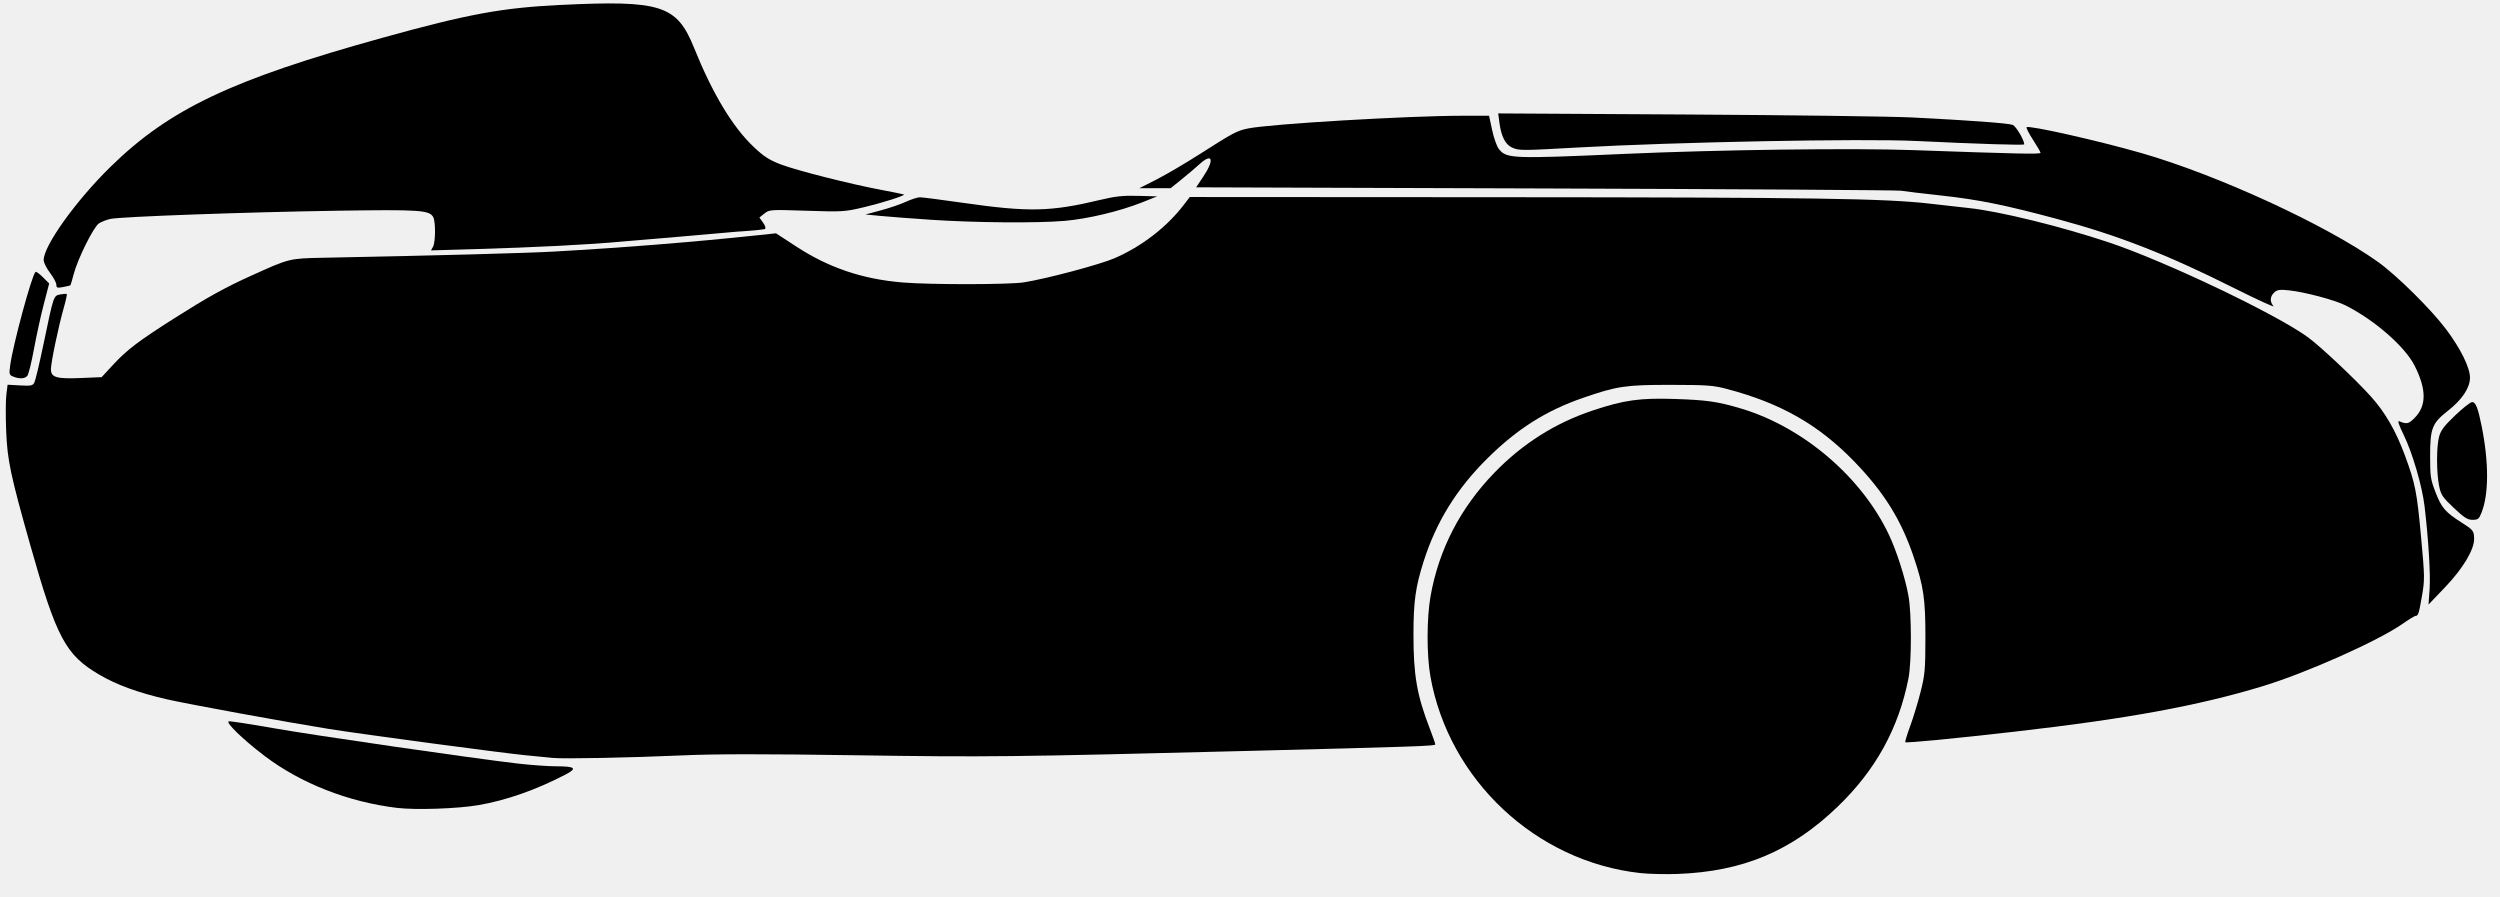
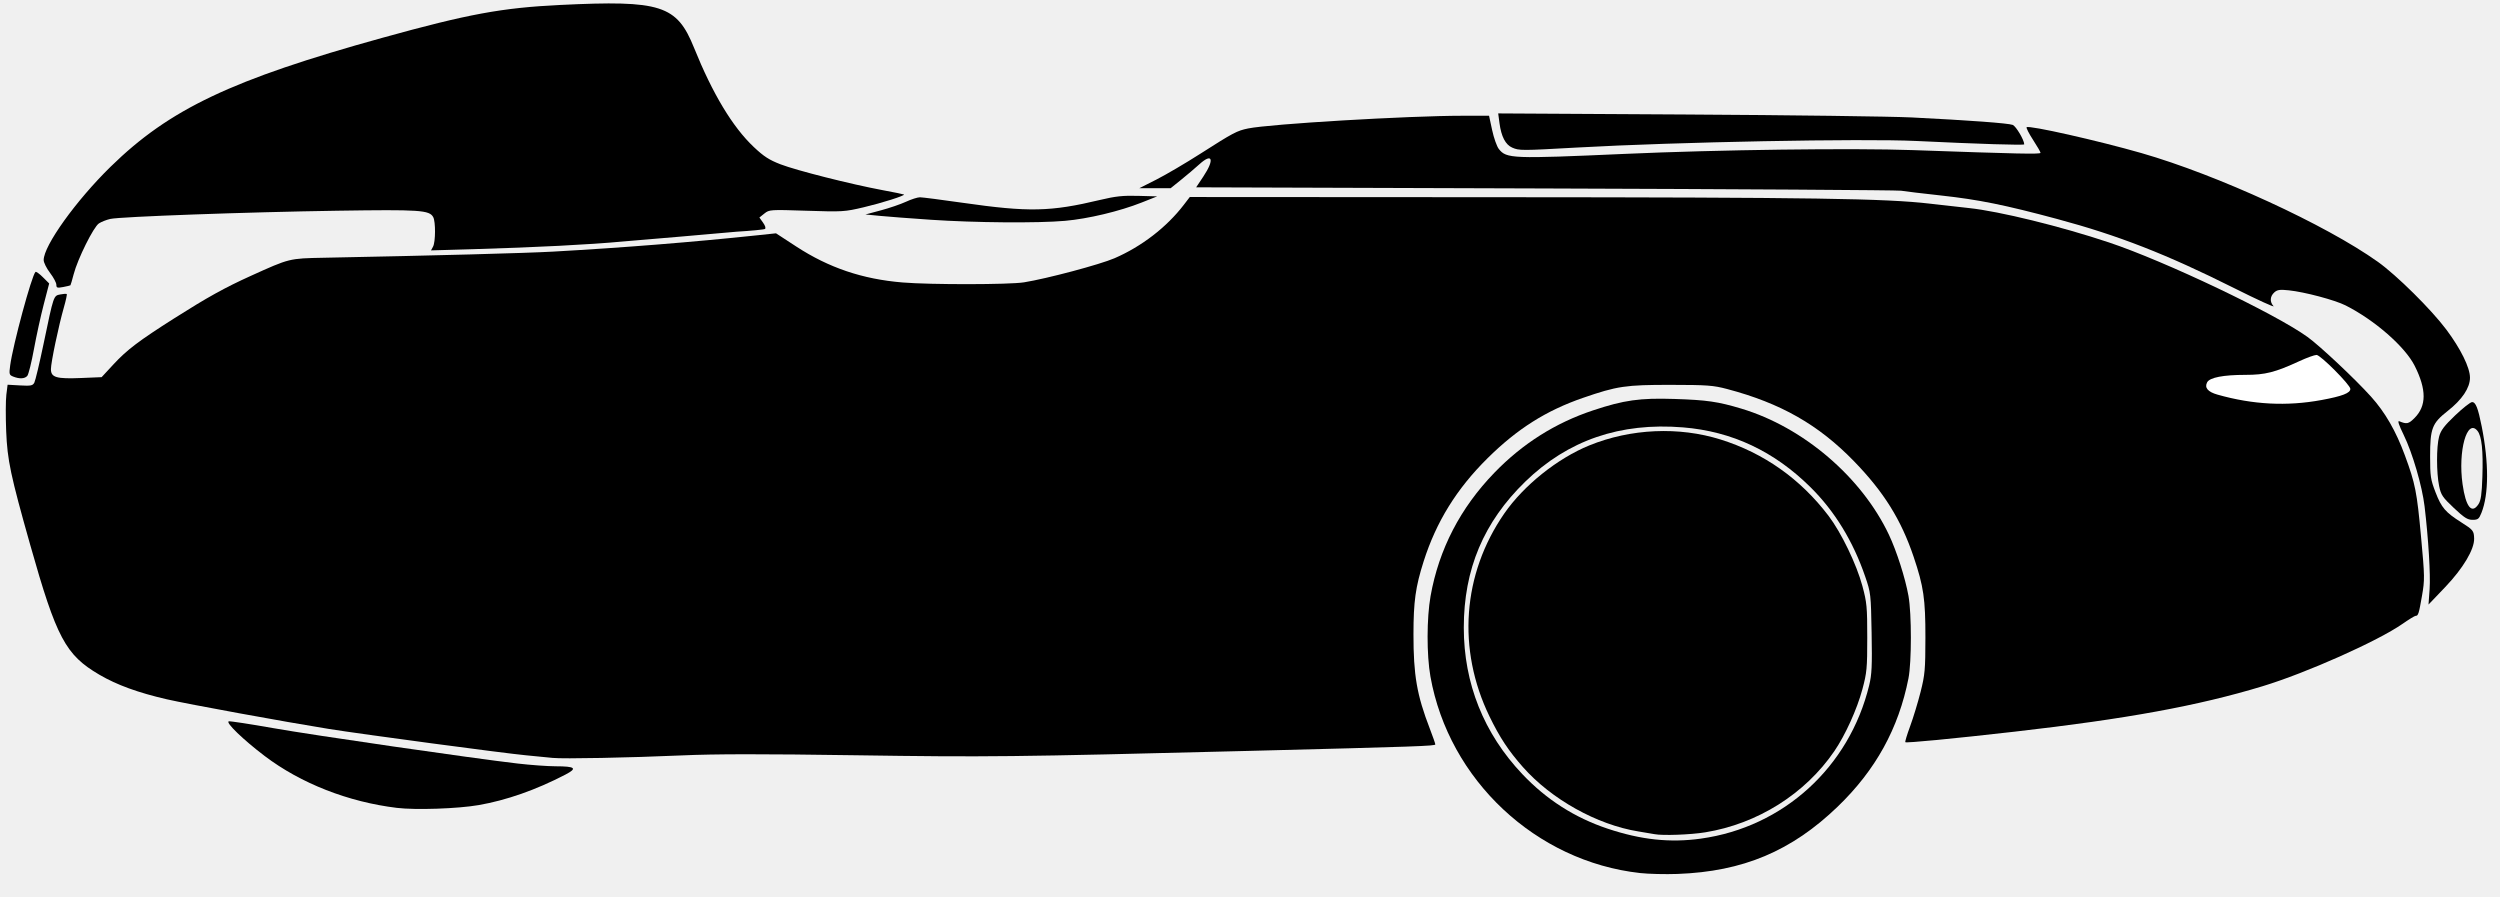
<svg xmlns="http://www.w3.org/2000/svg" width="683" height="245" viewBox="0 0 365.035 130.942" version="1.1" id="df" class="df">
  <defs id="defs118" />
  <g id="layer1" transform="translate(0,-232.1771)">
-     <path id="path185" style="fill:#000000;stroke-width:0.265" d="m 8.229,273.751 c 0,-0.286 -0.417,-1.066 -0.926,-1.733 -0.509,-0.667 -0.926,-1.508 -0.926,-1.868 0,-2.102 4.716,-8.679 9.769,-13.625 8.605,-8.422 17.685,-12.729 39.708,-18.834 12.5,-3.465 17.426,-4.375 25.929,-4.789 14.757,-0.718 17.043,0.013 19.559,6.259 2.696,6.691 5.631,11.566 8.713,14.474 1.47,1.387 2.255,1.895 3.921,2.537 2.324,0.896 10.243,2.9 14.903,3.771 1.673,0.313 3.075,0.598 3.115,0.635 0.175,0.159 -3.228,1.238 -5.881,1.864 -2.797,0.661 -3.086,0.678 -8.334,0.507 -5.338,-0.175 -5.45,-0.167 -6.167,0.405 l -0.73,0.583 0.537,0.754 c 0.325,0.456 0.432,0.819 0.271,0.918 -0.146,0.09 -2.023,0.271 -4.172,0.402 -2.082,0.198 -5.678,0.484 -8.006,0.703 -2.328,0.219 -6.272,0.51 -8.6,0.728 -4.797,0.449 -12.715,0.855 -21.793,1.117 l -6.183,0.179 0.296,-0.552 c 0.369,-0.69 0.387,-3.625 0.026,-4.3 -0.553,-1.033 -1.917,-1.125 -14.018,-0.94 -13.305,0.203 -31.659,0.866 -33.132,1.197 -0.556,0.125 -1.306,0.421 -1.667,0.657 -0.784,0.514 -3.101,5.178 -3.684,7.418 -0.222,0.85 -0.434,1.577 -0.473,1.615 -0.039,0.038 -0.517,0.152 -1.062,0.254 -0.873,0.163 -0.992,0.123 -0.992,-0.335 z M 354.757,318.21 c 0.148,-2.103 -0.169,-7.332 -0.734,-12.092 -0.351,-2.957 -1.77,-7.82 -3.037,-10.407 -0.726,-1.483 -0.943,-2.144 -0.666,-2.029 1.103,0.458 1.363,0.403 2.236,-0.471 1.761,-1.761 1.768,-4.15 0.021,-7.621 -1.406,-2.793 -5.831,-6.662 -10.078,-8.813 -1.563,-0.791 -5.98,-1.967 -8.304,-2.209 -1.319,-0.138 -1.685,-0.084 -2.12,0.309 -0.631,0.571 -0.677,1.376 -0.114,1.997 0.226,0.25 -2.363,-0.935 -5.755,-2.634 -9.873,-4.945 -16.891,-7.686 -25.828,-10.087 -7.658,-2.057 -11.476,-2.83 -16.935,-3.428 -2.719,-0.298 -5.36,-0.613 -5.869,-0.701 -0.509,-0.088 -23.874,-0.236 -51.922,-0.328 l -50.996,-0.168 1.056,-1.587 c 1.658,-2.493 1.32,-3.508 -0.59,-1.774 -0.622,0.565 -1.82,1.582 -2.663,2.26 l -1.532,1.234 h -2.288 -2.288 l 2.496,-1.264 c 1.373,-0.695 4.282,-2.405 6.465,-3.801 4.767,-3.046 5.298,-3.327 6.932,-3.663 3.22,-0.661 23.338,-1.852 31.321,-1.855 l 3.858,-0.001 0.449,2.09 c 0.247,1.15 0.686,2.391 0.975,2.759 1.118,1.422 1.916,1.453 18.377,0.721 13.689,-0.609 33.25,-0.866 42.069,-0.552 15.458,0.549 18.653,0.617 18.653,0.396 0,-0.119 -0.493,-0.973 -1.095,-1.897 -0.602,-0.924 -1.022,-1.752 -0.934,-1.84 0.32,-0.32 10.42,1.954 16.756,3.773 11.089,3.183 26.925,10.465 34.52,15.874 2.756,1.963 7.791,6.945 10.003,9.898 2.099,2.803 3.456,5.558 3.456,7.018 0,1.495 -1.15,3.212 -3.262,4.872 -2.275,1.788 -2.559,2.524 -2.559,6.644 0,2.898 0.07,3.36 0.794,5.237 0.861,2.232 1.449,2.918 3.753,4.375 1.742,1.102 1.849,1.236 1.88,2.364 0.043,1.578 -1.61,4.352 -4.228,7.094 l -2.433,2.547 z" class="df_part svg_df_bovenhelft_carrosserie svg_df_top_half_body" />
-     <path id="path183" style="fill:#000000;stroke-width:0.265" d="m 135.89,264.263 c -2.91,-0.197 -6.244,-0.451 -7.408,-0.564 l -2.117,-0.206 2.257,-0.603 c 1.242,-0.332 2.89,-0.897 3.664,-1.255 0.774,-0.359 1.692,-0.652 2.04,-0.652 0.348,0 3.164,0.363 6.258,0.807 9.618,1.379 12.793,1.313 20.039,-0.42 2.266,-0.542 3.338,-0.656 5.573,-0.595 l 2.767,0.076 -2.249,0.893 c -3.228,1.282 -7.816,2.378 -11.215,2.679 -3.974,0.352 -13.159,0.277 -19.609,-0.159 z m -55.166,78.582 c -0.509,-0.058 -2.295,-0.233 -3.969,-0.389 -3.125,-0.292 -23.975,-3.08 -28.707,-3.839 -6.357,-1.019 -20.653,-3.634 -23.68,-4.331 -4.209,-0.969 -7.309,-2.099 -9.86,-3.592 -4.94,-2.892 -6.256,-5.364 -10.1,-18.972 -2.877,-10.183 -3.331,-12.333 -3.505,-16.578 -0.087,-2.129 -0.077,-4.528 0.024,-5.332 l 0.183,-1.461 1.816,0.103 c 1.58,0.089 1.851,0.037 2.087,-0.405 0.149,-0.279 0.755,-2.822 1.346,-5.651 1.496,-7.166 1.45,-7.03 2.446,-7.229 0.458,-0.092 0.881,-0.118 0.941,-0.058 0.06,0.06 -0.125,0.924 -0.411,1.92 -0.765,2.668 -1.899,8.067 -1.899,9.045 0,1.216 0.789,1.447 4.429,1.295 l 2.974,-0.124 1.738,-1.877 c 1.96,-2.117 3.705,-3.438 8.85,-6.703 4.852,-3.078 7.396,-4.489 11.197,-6.21 5.672,-2.568 5.586,-2.547 10.631,-2.645 16.299,-0.319 29.488,-0.671 33.47,-0.894 10.327,-0.579 20.368,-1.382 29.984,-2.4 l 2.599,-0.275 2.957,1.93 c 4.75,3.101 9.669,4.764 15.525,5.249 4.076,0.338 15.58,0.325 17.727,-0.02 3.358,-0.539 11.097,-2.601 13.224,-3.522 3.96,-1.716 7.606,-4.527 10.109,-7.792 l 0.876,-1.143 45.376,0.027 c 45.79,0.027 56.192,0.184 62.706,0.944 1.965,0.229 4.524,0.517 5.689,0.64 4.433,0.468 13.449,2.682 20.446,5.022 8.21,2.745 24.258,10.385 28.992,13.803 1.826,1.318 6.931,6.116 9.267,8.71 2.061,2.288 3.641,5.03 4.95,8.591 1.521,4.138 1.746,5.275 2.359,11.924 0.535,5.806 0.542,6.22 0.131,8.586 -0.454,2.617 -0.547,2.908 -0.929,2.908 -0.13,0 -0.986,0.523 -1.903,1.163 -3.605,2.516 -14.043,7.169 -20.452,9.116 -9.407,2.858 -19.821,4.765 -36.248,6.638 -8.956,1.021 -15.76,1.676 -15.905,1.53 -0.064,-0.064 0.253,-1.115 0.704,-2.336 0.451,-1.221 1.135,-3.47 1.521,-4.998 0.637,-2.526 0.701,-3.247 0.707,-7.938 0.007,-5.638 -0.263,-7.489 -1.727,-11.819 -1.83,-5.413 -4.354,-9.456 -8.696,-13.928 -5.188,-5.343 -10.695,-8.477 -18.541,-10.552 -2.007,-0.531 -2.888,-0.596 -8.202,-0.603 -6.599,-0.009 -7.854,0.177 -12.832,1.897 -5.391,1.863 -9.591,4.519 -13.928,8.807 -4.517,4.466 -7.499,9.281 -9.345,15.087 -1.181,3.716 -1.476,5.829 -1.48,10.608 -0.005,6.005 0.496,8.898 2.392,13.814 0.439,1.137 0.797,2.166 0.797,2.286 0,0.231 -2.554,0.319 -27.252,0.947 -34.634,0.88 -38.234,0.92 -57.282,0.638 -13.775,-0.204 -20.585,-0.198 -25.532,0.022 -7.511,0.334 -17.363,0.525 -18.785,0.364 z" class="df_part svg_df_onderhelft_carrosserie svg_df_bottom_half_body" />
+     <path id="path185" style="stroke-width:0.265" d="m 8.229,273.751 c 0,-0.286 -0.417,-1.066 -0.926,-1.733 -0.509,-0.667 -0.926,-1.508 -0.926,-1.868 0,-2.102 4.716,-8.679 9.769,-13.625 8.605,-8.422 17.685,-12.729 39.708,-18.834 12.5,-3.465 17.426,-4.375 25.929,-4.789 14.757,-0.718 17.043,0.013 19.559,6.259 2.696,6.691 5.631,11.566 8.713,14.474 1.47,1.387 2.255,1.895 3.921,2.537 2.324,0.896 10.243,2.9 14.903,3.771 1.673,0.313 3.075,0.598 3.115,0.635 0.175,0.159 -3.228,1.238 -5.881,1.864 -2.797,0.661 -3.086,0.678 -8.334,0.507 -5.338,-0.175 -5.45,-0.167 -6.167,0.405 l -0.73,0.583 0.537,0.754 c 0.325,0.456 0.432,0.819 0.271,0.918 -0.146,0.09 -2.023,0.271 -4.172,0.402 -2.082,0.198 -5.678,0.484 -8.006,0.703 -2.328,0.219 -6.272,0.51 -8.6,0.728 -4.797,0.449 -12.715,0.855 -21.793,1.117 l -6.183,0.179 0.296,-0.552 c 0.369,-0.69 0.387,-3.625 0.026,-4.3 -0.553,-1.033 -1.917,-1.125 -14.018,-0.94 -13.305,0.203 -31.659,0.866 -33.132,1.197 -0.556,0.125 -1.306,0.421 -1.667,0.657 -0.784,0.514 -3.101,5.178 -3.684,7.418 -0.222,0.85 -0.434,1.577 -0.473,1.615 -0.039,0.038 -0.517,0.152 -1.062,0.254 -0.873,0.163 -0.992,0.123 -0.992,-0.335 z M 354.757,318.21 c 0.148,-2.103 -0.169,-7.332 -0.734,-12.092 -0.351,-2.957 -1.77,-7.82 -3.037,-10.407 -0.726,-1.483 -0.943,-2.144 -0.666,-2.029 1.103,0.458 1.363,0.403 2.236,-0.471 1.761,-1.761 1.768,-4.15 0.021,-7.621 -1.406,-2.793 -5.831,-6.662 -10.078,-8.813 -1.563,-0.791 -5.98,-1.967 -8.304,-2.209 -1.319,-0.138 -1.685,-0.084 -2.12,0.309 -0.631,0.571 -0.677,1.376 -0.114,1.997 0.226,0.25 -2.363,-0.935 -5.755,-2.634 -9.873,-4.945 -16.891,-7.686 -25.828,-10.087 -7.658,-2.057 -11.476,-2.83 -16.935,-3.428 -2.719,-0.298 -5.36,-0.613 -5.869,-0.701 -0.509,-0.088 -23.874,-0.236 -51.922,-0.328 l -50.996,-0.168 1.056,-1.587 c 1.658,-2.493 1.32,-3.508 -0.59,-1.774 -0.622,0.565 -1.82,1.582 -2.663,2.26 l -1.532,1.234 h -2.288 -2.288 l 2.496,-1.264 c 1.373,-0.695 4.282,-2.405 6.465,-3.801 4.767,-3.046 5.298,-3.327 6.932,-3.663 3.22,-0.661 23.338,-1.852 31.321,-1.855 l 3.858,-0.001 0.449,2.09 c 0.247,1.15 0.686,2.391 0.975,2.759 1.118,1.422 1.916,1.453 18.377,0.721 13.689,-0.609 33.25,-0.866 42.069,-0.552 15.458,0.549 18.653,0.617 18.653,0.396 0,-0.119 -0.493,-0.973 -1.095,-1.897 -0.602,-0.924 -1.022,-1.752 -0.934,-1.84 0.32,-0.32 10.42,1.954 16.756,3.773 11.089,3.183 26.925,10.465 34.52,15.874 2.756,1.963 7.791,6.945 10.003,9.898 2.099,2.803 3.456,5.558 3.456,7.018 0,1.495 -1.15,3.212 -3.262,4.872 -2.275,1.788 -2.559,2.524 -2.559,6.644 0,2.898 0.07,3.36 0.794,5.237 0.861,2.232 1.449,2.918 3.753,4.375 1.742,1.102 1.849,1.236 1.88,2.364 0.043,1.578 -1.61,4.352 -4.228,7.094 l -2.433,2.547 z" class="df_part svg_df_bovenhelft_carrosserie svg_df_top_half_body" />
+     <path id="path183" style="stroke-width:0.265" d="m 135.89,264.263 c -2.91,-0.197 -6.244,-0.451 -7.408,-0.564 l -2.117,-0.206 2.257,-0.603 c 1.242,-0.332 2.89,-0.897 3.664,-1.255 0.774,-0.359 1.692,-0.652 2.04,-0.652 0.348,0 3.164,0.363 6.258,0.807 9.618,1.379 12.793,1.313 20.039,-0.42 2.266,-0.542 3.338,-0.656 5.573,-0.595 l 2.767,0.076 -2.249,0.893 c -3.228,1.282 -7.816,2.378 -11.215,2.679 -3.974,0.352 -13.159,0.277 -19.609,-0.159 z m -55.166,78.582 c -0.509,-0.058 -2.295,-0.233 -3.969,-0.389 -3.125,-0.292 -23.975,-3.08 -28.707,-3.839 -6.357,-1.019 -20.653,-3.634 -23.68,-4.331 -4.209,-0.969 -7.309,-2.099 -9.86,-3.592 -4.94,-2.892 -6.256,-5.364 -10.1,-18.972 -2.877,-10.183 -3.331,-12.333 -3.505,-16.578 -0.087,-2.129 -0.077,-4.528 0.024,-5.332 l 0.183,-1.461 1.816,0.103 c 1.58,0.089 1.851,0.037 2.087,-0.405 0.149,-0.279 0.755,-2.822 1.346,-5.651 1.496,-7.166 1.45,-7.03 2.446,-7.229 0.458,-0.092 0.881,-0.118 0.941,-0.058 0.06,0.06 -0.125,0.924 -0.411,1.92 -0.765,2.668 -1.899,8.067 -1.899,9.045 0,1.216 0.789,1.447 4.429,1.295 l 2.974,-0.124 1.738,-1.877 c 1.96,-2.117 3.705,-3.438 8.85,-6.703 4.852,-3.078 7.396,-4.489 11.197,-6.21 5.672,-2.568 5.586,-2.547 10.631,-2.645 16.299,-0.319 29.488,-0.671 33.47,-0.894 10.327,-0.579 20.368,-1.382 29.984,-2.4 l 2.599,-0.275 2.957,1.93 c 4.75,3.101 9.669,4.764 15.525,5.249 4.076,0.338 15.58,0.325 17.727,-0.02 3.358,-0.539 11.097,-2.601 13.224,-3.522 3.96,-1.716 7.606,-4.527 10.109,-7.792 l 0.876,-1.143 45.376,0.027 c 45.79,0.027 56.192,0.184 62.706,0.944 1.965,0.229 4.524,0.517 5.689,0.64 4.433,0.468 13.449,2.682 20.446,5.022 8.21,2.745 24.258,10.385 28.992,13.803 1.826,1.318 6.931,6.116 9.267,8.71 2.061,2.288 3.641,5.03 4.95,8.591 1.521,4.138 1.746,5.275 2.359,11.924 0.535,5.806 0.542,6.22 0.131,8.586 -0.454,2.617 -0.547,2.908 -0.929,2.908 -0.13,0 -0.986,0.523 -1.903,1.163 -3.605,2.516 -14.043,7.169 -20.452,9.116 -9.407,2.858 -19.821,4.765 -36.248,6.638 -8.956,1.021 -15.76,1.676 -15.905,1.53 -0.064,-0.064 0.253,-1.115 0.704,-2.336 0.451,-1.221 1.135,-3.47 1.521,-4.998 0.637,-2.526 0.701,-3.247 0.707,-7.938 0.007,-5.638 -0.263,-7.489 -1.727,-11.819 -1.83,-5.413 -4.354,-9.456 -8.696,-13.928 -5.188,-5.343 -10.695,-8.477 -18.541,-10.552 -2.007,-0.531 -2.888,-0.596 -8.202,-0.603 -6.599,-0.009 -7.854,0.177 -12.832,1.897 -5.391,1.863 -9.591,4.519 -13.928,8.807 -4.517,4.466 -7.499,9.281 -9.345,15.087 -1.181,3.716 -1.476,5.829 -1.48,10.608 -0.005,6.005 0.496,8.898 2.392,13.814 0.439,1.137 0.797,2.166 0.797,2.286 0,0.231 -2.554,0.319 -27.252,0.947 -34.634,0.88 -38.234,0.92 -57.282,0.638 -13.775,-0.204 -20.585,-0.198 -25.532,0.022 -7.511,0.334 -17.363,0.525 -18.785,0.364 z" class="df_part svg_df_onderhelft_carrosserie svg_df_bottom_half_body" />
    <path style="fill:#000000;stroke-width:0.265" d="m 239.474,359.654 c -15.219,-1.693 -27.914,-13.591 -30.61,-28.688 -0.562,-3.148 -0.553,-8.545 0.021,-11.764 1.216,-6.824 4.356,-12.886 9.338,-18.023 4.11,-4.238 8.875,-7.248 14.372,-9.077 4.534,-1.509 6.863,-1.836 11.906,-1.672 4.727,0.153 6.346,0.388 9.763,1.413 9.041,2.713 17.564,9.998 21.546,18.416 1.132,2.394 2.388,6.325 2.855,8.932 0.468,2.616 0.466,9.657 -0.003,12.039 -1.438,7.307 -4.794,13.391 -10.327,18.721 -6.753,6.505 -13.833,9.482 -23.387,9.834 -1.774,0.065 -4.238,0.006 -5.475,-0.131 z" id="path209" class="svg_df_voorband" />
-     <path style="fill:#000000;stroke-width:0.265" d="m 248.355,354.627 c 12.049,-1.676 21.668,-10.437 24.571,-22.38 0.386,-1.587 0.443,-2.831 0.356,-7.673 -0.102,-5.649 -0.123,-5.833 -0.932,-8.198 -1.766,-5.165 -4.455,-9.56 -7.991,-13.058 -5.326,-5.269 -11.471,-8.154 -18.61,-8.737 -9.177,-0.75 -16.817,1.876 -23.032,7.914 -6.083,5.911 -8.982,12.794 -8.982,21.329 0,8.141 2.918,15.444 8.549,21.39 3.514,3.712 7.649,6.357 12.443,7.958 4.887,1.633 9.111,2.084 13.629,1.456 z" id="path207" class="svg_df_tussen_band_en_wielkap" />
-     <path style="fill:#000000;stroke-width:0.265" d="m 241.591,353.977 c -0.218,-0.043 -1.29,-0.223 -2.381,-0.4 -6.036,-0.981 -12.687,-4.692 -16.844,-9.397 -2.11,-2.388 -3.394,-4.335 -4.878,-7.394 -4.757,-9.806 -3.958,-20.784 2.158,-29.63 2.832,-4.097 7.771,-8.051 12.419,-9.943 6.043,-2.459 13.07,-2.774 19.177,-0.858 6.327,1.985 11.658,5.755 15.748,11.137 1.859,2.447 4.09,7.069 4.944,10.243 0.651,2.422 0.711,3.06 0.711,7.541 0,4.475 -0.061,5.122 -0.709,7.541 -0.783,2.92 -2.497,6.698 -4.108,9.054 -4.263,6.234 -11.215,10.6 -18.851,11.839 -2.173,0.352 -6.206,0.498 -7.386,0.267 z" id="path205" class="df_part svg_df_voorwieldeksels svg_df_front_wheel_covers" />
+     <path style="fill:#eee;stroke-width:0.265" d="m 248.355,354.627 c 12.049,-1.676 21.668,-10.437 24.571,-22.38 0.386,-1.587 0.443,-2.831 0.356,-7.673 -0.102,-5.649 -0.123,-5.833 -0.932,-8.198 -1.766,-5.165 -4.455,-9.56 -7.991,-13.058 -5.326,-5.269 -11.471,-8.154 -18.61,-8.737 -9.177,-0.75 -16.817,1.876 -23.032,7.914 -6.083,5.911 -8.982,12.794 -8.982,21.329 0,8.141 2.918,15.444 8.549,21.39 3.514,3.712 7.649,6.357 12.443,7.958 4.887,1.633 9.111,2.084 13.629,1.456 z" id="path207" class="svg_df_tussen_band_en_wielkap" />
+     <path style="stroke-width:0.265" d="m 241.591,353.977 c -0.218,-0.043 -1.29,-0.223 -2.381,-0.4 -6.036,-0.981 -12.687,-4.692 -16.844,-9.397 -2.11,-2.388 -3.394,-4.335 -4.878,-7.394 -4.757,-9.806 -3.958,-20.784 2.158,-29.63 2.832,-4.097 7.771,-8.051 12.419,-9.943 6.043,-2.459 13.07,-2.774 19.177,-0.858 6.327,1.985 11.658,5.755 15.748,11.137 1.859,2.447 4.09,7.069 4.944,10.243 0.651,2.422 0.711,3.06 0.711,7.541 0,4.475 -0.061,5.122 -0.709,7.541 -0.783,2.92 -2.497,6.698 -4.108,9.054 -4.263,6.234 -11.215,10.6 -18.851,11.839 -2.173,0.352 -6.206,0.498 -7.386,0.267 z" id="path205" class="df_part svg_df_voorwieldeksels svg_df_front_wheel_covers" />
    <path style="fill:#000000;stroke-width:0.265" d="m 57.97,350.141 c -7.121,-0.863 -14.041,-3.575 -19.315,-7.571 -3.143,-2.381 -5.807,-4.959 -5.239,-5.069 0.224,-0.043 3.131,0.402 6.461,0.99 5.979,1.056 29.018,4.394 35.686,5.17 1.891,0.22 4.391,0.402 5.556,0.404 2.907,0.006 3.232,0.282 1.432,1.218 -4.291,2.232 -8.597,3.744 -12.675,4.451 -3.037,0.526 -9.181,0.736 -11.906,0.406 z" id="path203" class="svg_df_rear_tyre" />
-     <path style="fill:#000000;stroke-width:0.265" d="m 61.325,330.146 c 0.429,-0.319 0.85,-0.964 0.99,-1.519 0.604,-2.382 -2.582,-23.356 -3.906,-25.716 -0.317,-0.565 -1.052,-1.359 -1.633,-1.763 -1.031,-0.717 -1.187,-0.741 -6.48,-1.008 -9.319,-0.47 -20.426,-0.729 -22.34,-0.521 -2.012,0.219 -2.2,0.36 -3.156,2.374 -0.844,1.778 -0.761,6.081 0.186,9.578 0.922,3.406 3.442,10.498 4.493,12.647 1.39,2.842 3.561,3.92 10.124,5.025 5.388,0.907 12.659,1.552 16.959,1.503 3.623,-0.041 4.09,-0.1 4.763,-0.6 z" id="path199" class="svg_df_contour_derailleurkap" />
-     <path style="fill:#000000;stroke-width:0.265" d="m 50.033,329.236 c -10.303,-1.021 -15.354,-1.943 -17.33,-3.165 -1.311,-0.81 -2.312,-2.514 -3.696,-6.29 -3.585,-9.779 -4.405,-14.649 -2.942,-17.478 0.873,-1.688 1.042,-1.719 8.164,-1.518 15.871,0.448 20.281,0.664 21.173,1.037 1.164,0.486 1.956,1.524 2.437,3.19 0.86,2.981 2.963,16.498 3.213,20.65 0.145,2.402 0.109,2.72 -0.368,3.305 -0.484,0.593 -0.738,0.653 -3.01,0.714 -1.365,0.036 -4.804,-0.164 -7.641,-0.445 z" id="path197" class="df_part svg_df_derailleurkap svg_df_derailleur_cover" />
-     <path style="fill:#000000;stroke-width:0.265" d="m 338.958,290.59 c 3.044,-0.561 4.24,-1.023 4.226,-1.633 -0.014,-0.589 -4.362,-4.955 -4.934,-4.955 -0.297,0 -1.42,0.406 -2.495,0.902 -3.561,1.643 -4.996,2.008 -7.887,2.008 -3.225,0 -5.217,0.385 -5.59,1.081 -0.423,0.791 0.087,1.402 1.51,1.806 5.156,1.463 10.12,1.722 15.171,0.79 z" id="path195" class="svg_df_sticker_klein_voor" />
-     <path style="fill:#000000;stroke-width:0.265" d="m 358.292,306.341 c -1.651,-1.558 -1.873,-1.888 -2.144,-3.191 -0.402,-1.937 -0.404,-5.767 -0.004,-7.225 0.254,-0.923 0.755,-1.585 2.349,-3.101 1.115,-1.06 2.221,-1.931 2.458,-1.935 0.534,-0.01 0.874,0.846 1.415,3.564 1.056,5.309 1.041,9.905 -0.04,12.607 -0.36,0.9 -0.512,1.019 -1.3,1.019 -0.736,0 -1.215,-0.305 -2.734,-1.738 z" id="path191" class="df_part svg_df_luchtinlaat svg_df_air_intake" />
-     <path style="fill:#000000;stroke-width:0.265" d="m 361.894,305.792 c 0.353,-0.539 0.483,-1.448 0.567,-3.96 0.13,-3.895 -0.091,-5.972 -0.718,-6.746 -1.516,-1.872 -2.86,2.932 -2.176,7.778 0.471,3.336 1.342,4.431 2.327,2.928 z" id="path189" class="binnenkant_luchtinlaat" />
-     <path style="fill:#000000;stroke-width:0.265" d="m 1.92,287.16 c -0.577,-0.231 -0.607,-0.344 -0.432,-1.637 0.409,-3.022 3.13,-13.079 3.69,-13.639 0.087,-0.087 0.573,0.257 1.08,0.764 l 0.922,0.922 -0.789,3.034 c -0.434,1.668 -1.079,4.614 -1.433,6.546 -0.354,1.932 -0.79,3.688 -0.968,3.903 -0.364,0.438 -1.145,0.479 -2.07,0.108 z" id="path187" class="df_part svg_df_achterlichtkap svg_df_rear_light_cover" />
-     <path style="fill:#000000;stroke-width:0.265" d="m 220.8,253.729 c -0.976,-0.425 -1.594,-1.614 -1.853,-3.568 l -0.189,-1.424 27.49,0.159 c 15.119,0.087 29.93,0.281 32.914,0.43 8.358,0.418 14.067,0.84 14.718,1.087 0.479,0.182 1.686,2.216 1.686,2.841 0,0.154 -6.658,-0.054 -15.743,-0.491 -7.832,-0.377 -35.109,0.148 -49.477,0.953 -8.263,0.463 -8.512,0.463 -9.546,0.013 z" id="path107" class="df_part svg_df_neuskap svg_df_front_nose_cover" />
+     <path style="fill: none; stroke-width:0.282;fill-opacity:1;stroke:#000000;stroke-opacity:1" d="m 61.325,330.146 c 0.429,-0.319 0.85,-0.964 0.99,-1.519 0.604,-2.382 -2.582,-23.356 -3.906,-25.716 -0.317,-0.565 -1.052,-1.359 -1.633,-1.763 -1.031,-0.717 -1.187,-0.741 -6.48,-1.008 -9.319,-0.47 -20.426,-0.729 -22.34,-0.521 -2.012,0.219 -2.2,0.36 -3.156,2.374 -0.844,1.778 -0.761,6.081 0.186,9.578 0.922,3.406 3.442,10.498 4.493,12.647 1.39,2.842 3.561,3.92 10.124,5.025 5.388,0.907 12.659,1.552 16.959,1.503 3.623,-0.041 4.09,-0.1 4.763,-0.6 z" id="path199" class="svg_df_contour_derailleurkap" />
+     <path style="stroke-width:0.265" d="m 50.033,329.236 c -10.303,-1.021 -15.354,-1.943 -17.33,-3.165 -1.311,-0.81 -2.312,-2.514 -3.696,-6.29 -3.585,-9.779 -4.405,-14.649 -2.942,-17.478 0.873,-1.688 1.042,-1.719 8.164,-1.518 15.871,0.448 20.281,0.664 21.173,1.037 1.164,0.486 1.956,1.524 2.437,3.19 0.86,2.981 2.963,16.498 3.213,20.65 0.145,2.402 0.109,2.72 -0.368,3.305 -0.484,0.593 -0.738,0.653 -3.01,0.714 -1.365,0.036 -4.804,-0.164 -7.641,-0.445 z" id="path197" class="df_part svg_df_derailleurkap svg_df_derailleur_cover" />
+     <path style="fill:#ffffff;stroke-width:0.265" d="m 338.958,290.59 c 3.044,-0.561 4.24,-1.023 4.226,-1.633 -0.014,-0.589 -4.362,-4.955 -4.934,-4.955 -0.297,0 -1.42,0.406 -2.495,0.902 -3.561,1.643 -4.996,2.008 -7.887,2.008 -3.225,0 -5.217,0.385 -5.59,1.081 -0.423,0.791 0.087,1.402 1.51,1.806 5.156,1.463 10.12,1.722 15.171,0.79 z" id="path195" class="svg_df_sticker_klein_voor" />
+     <path style="stroke-width:0.265" d="m 358.292,306.341 c -1.651,-1.558 -1.873,-1.888 -2.144,-3.191 -0.402,-1.937 -0.404,-5.767 -0.004,-7.225 0.254,-0.923 0.755,-1.585 2.349,-3.101 1.115,-1.06 2.221,-1.931 2.458,-1.935 0.534,-0.01 0.874,0.846 1.415,3.564 1.056,5.309 1.041,9.905 -0.04,12.607 -0.36,0.9 -0.512,1.019 -1.3,1.019 -0.736,0 -1.215,-0.305 -2.734,-1.738 z" id="path191" class="df_part svg_df_luchtinlaat svg_df_air_intake" />
+     <path style="fill:#eee;stroke-width:0.265" d="m 361.894,305.792 c 0.353,-0.539 0.483,-1.448 0.567,-3.96 0.13,-3.895 -0.091,-5.972 -0.718,-6.746 -1.516,-1.872 -2.86,2.932 -2.176,7.778 0.471,3.336 1.342,4.431 2.327,2.928 z" id="path189" class="binnenkant_luchtinlaat" />
+     <path style="stroke-width:0.265" d="m 1.92,287.16 c -0.577,-0.231 -0.607,-0.344 -0.432,-1.637 0.409,-3.022 3.13,-13.079 3.69,-13.639 0.087,-0.087 0.573,0.257 1.08,0.764 l 0.922,0.922 -0.789,3.034 c -0.434,1.668 -1.079,4.614 -1.433,6.546 -0.354,1.932 -0.79,3.688 -0.968,3.903 -0.364,0.438 -1.145,0.479 -2.07,0.108 z" id="path187" class="df_part svg_df_achterlichtkap svg_df_rear_light_cover" />
+     <path style="stroke-width:0.265" d="m 220.8,253.729 c -0.976,-0.425 -1.594,-1.614 -1.853,-3.568 l -0.189,-1.424 27.49,0.159 c 15.119,0.087 29.93,0.281 32.914,0.43 8.358,0.418 14.067,0.84 14.718,1.087 0.479,0.182 1.686,2.216 1.686,2.841 0,0.154 -6.658,-0.054 -15.743,-0.491 -7.832,-0.377 -35.109,0.148 -49.477,0.953 -8.263,0.463 -8.512,0.463 -9.546,0.013 z" id="path107" class="df_part svg_df_neuskap svg_df_front_nose_cover" />
  </g>
</svg>
